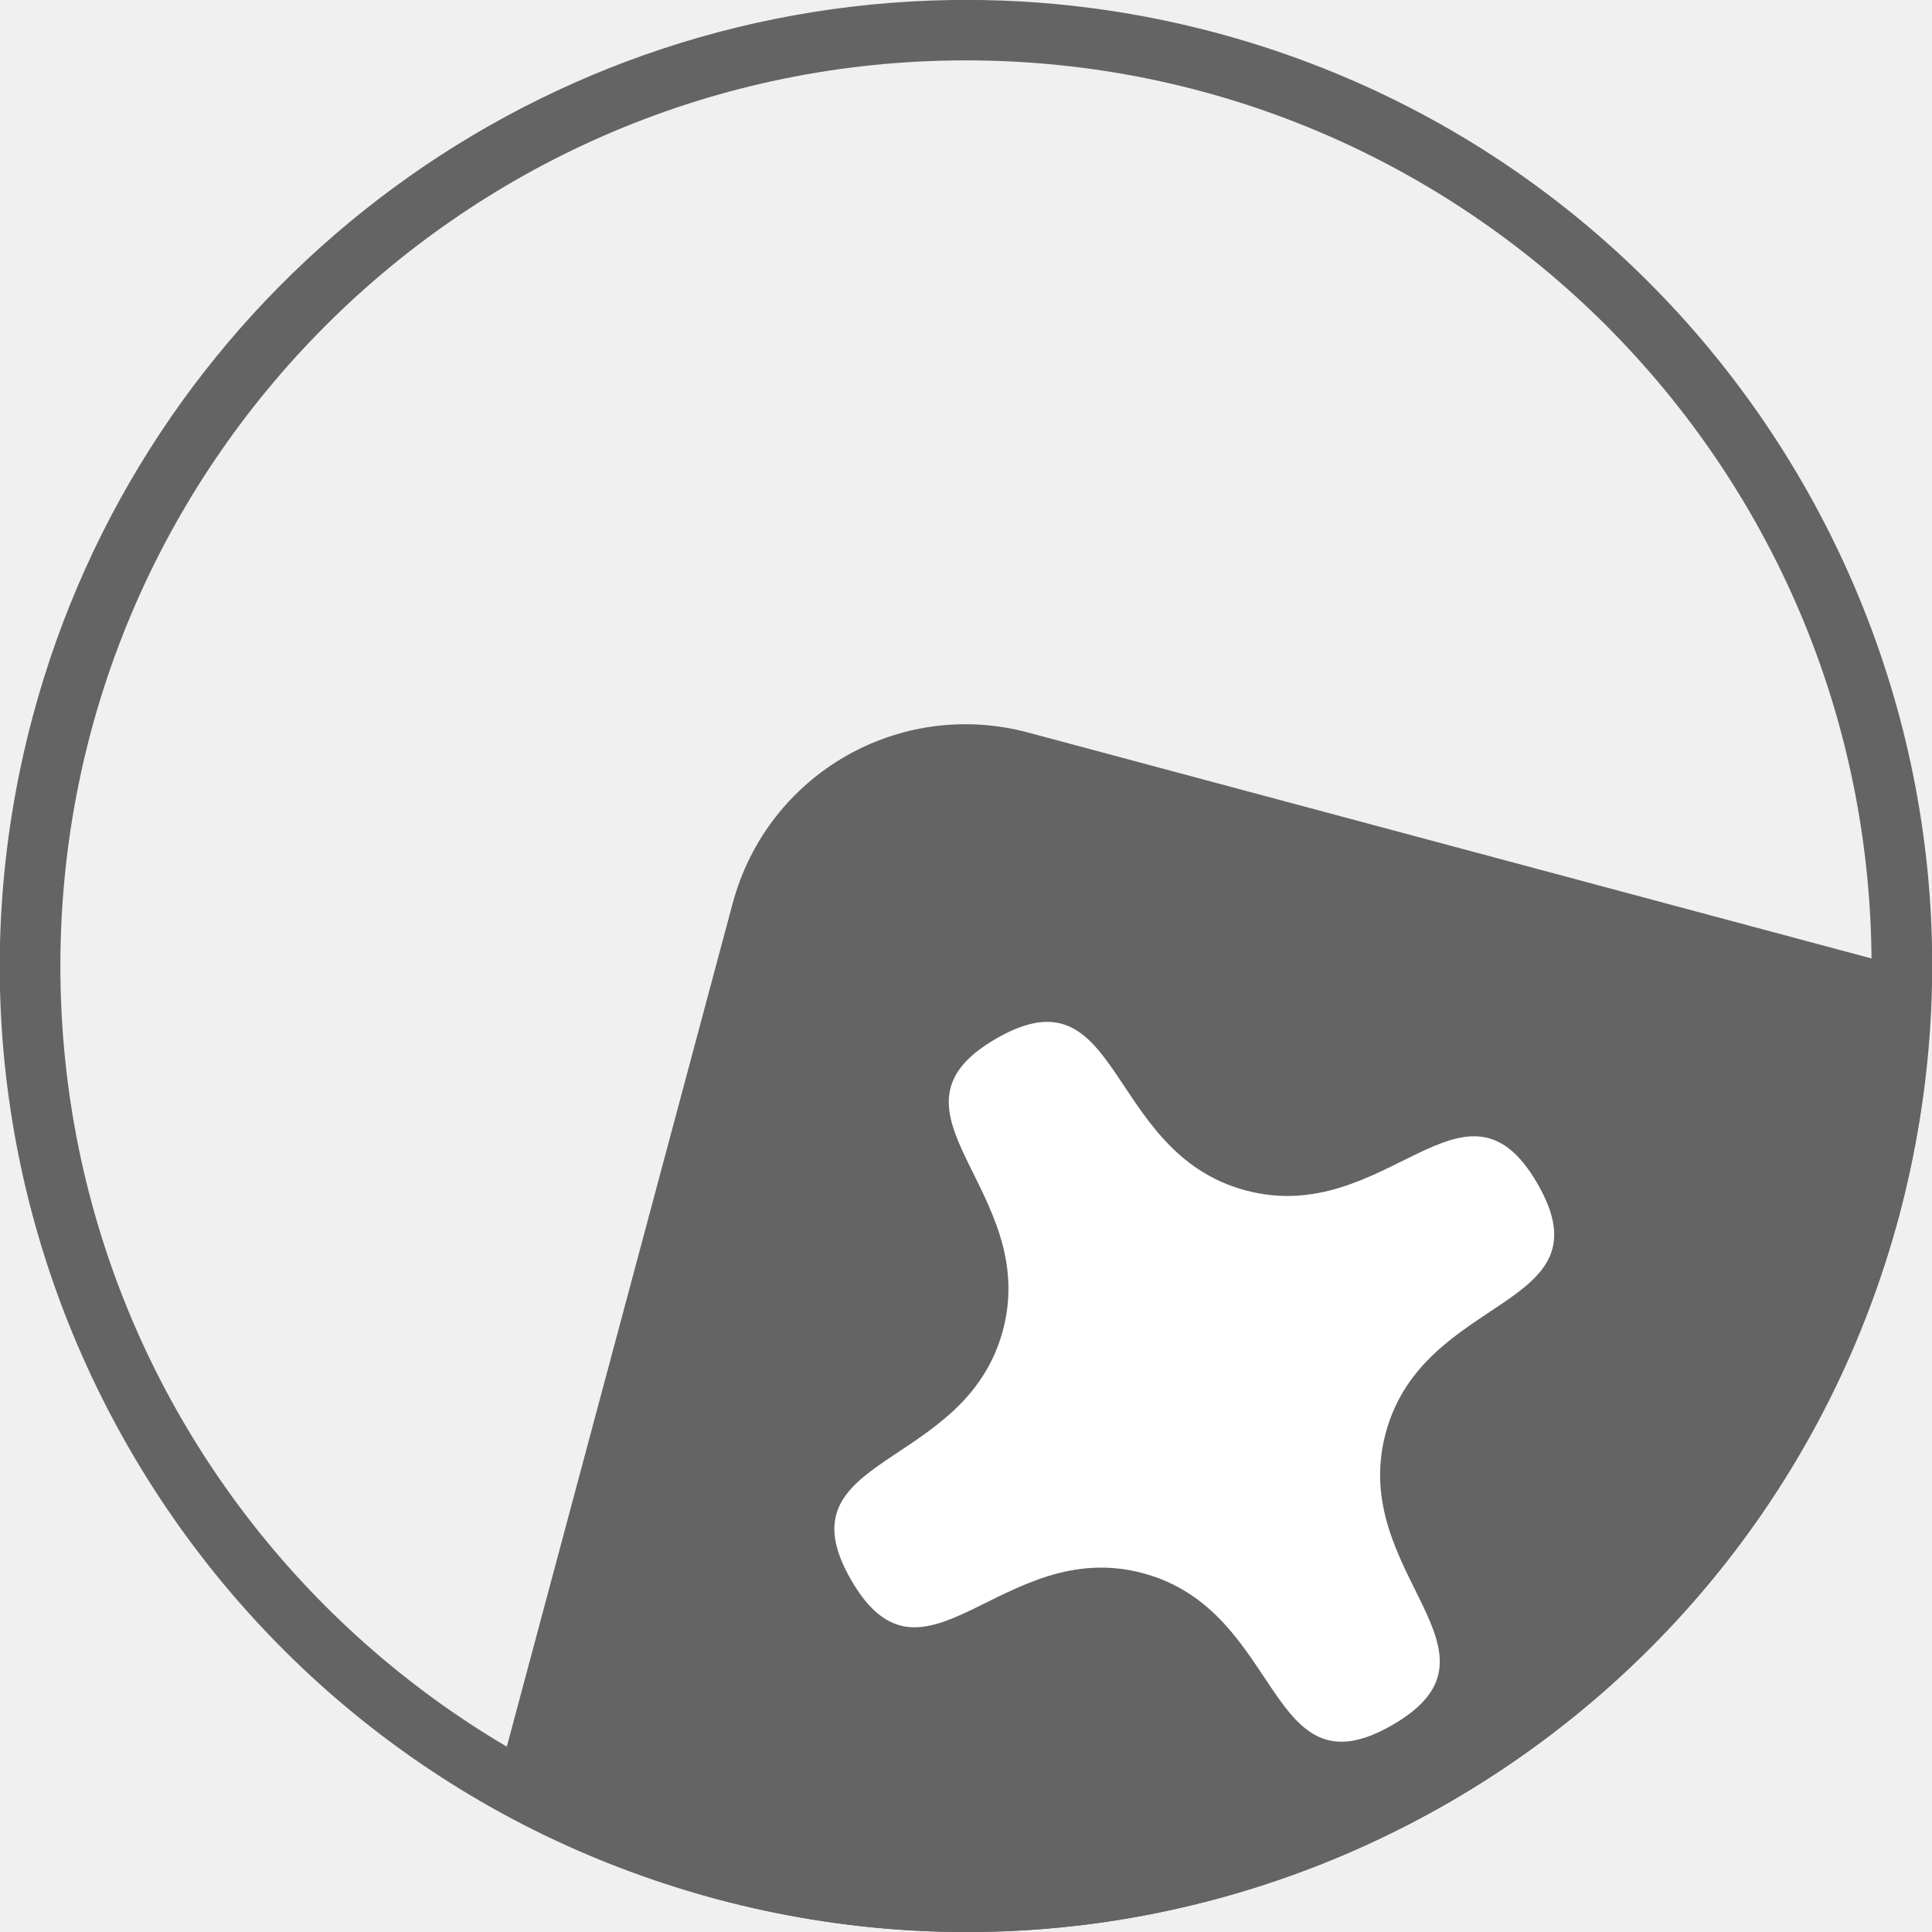
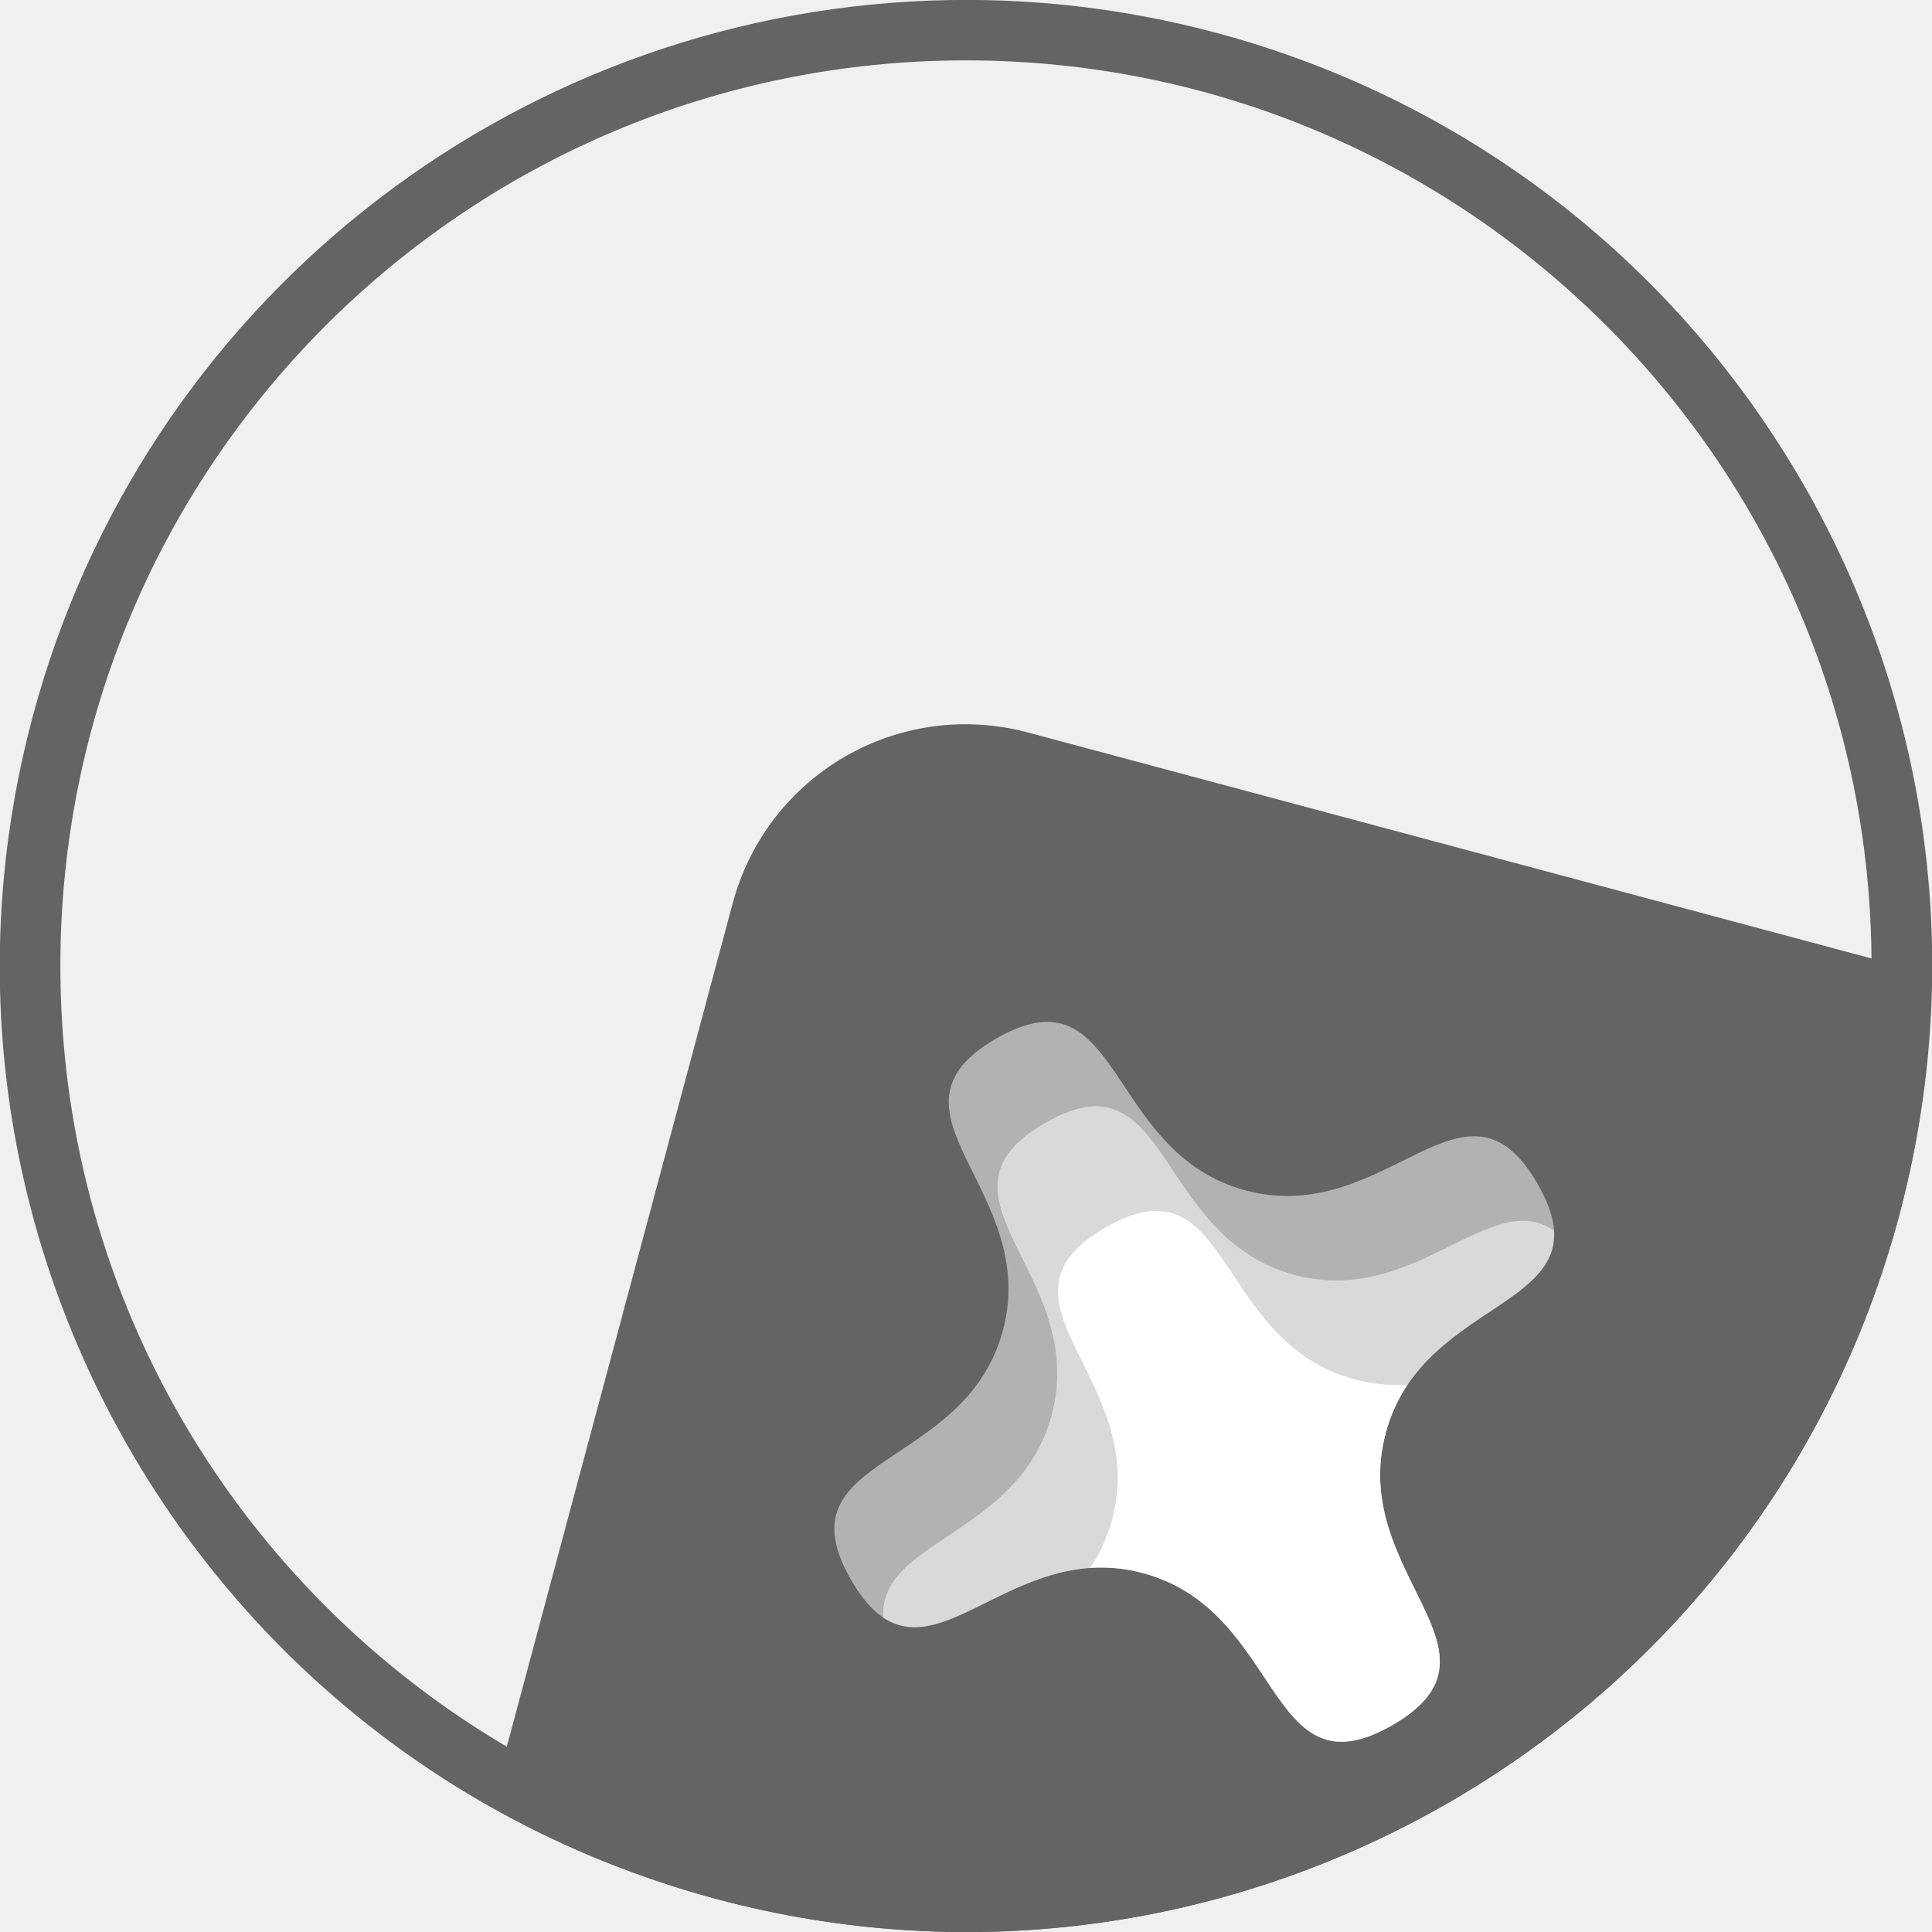
<svg xmlns="http://www.w3.org/2000/svg" width="32" height="32" viewBox="0 0 8.467 8.467" version="1.1" id="svg20249">
  <defs id="defs20243" />
  <g id="layer1" transform="translate(0,-288.5333)">
    <path style="fill:#646464;fill-opacity:1;stroke:none;stroke-width:0.36;stroke-linecap:round;stroke-linejoin:round;stroke-miterlimit:4;stroke-dasharray:none;stroke-dashoffset:0;stroke-opacity:1;paint-order:normal" d="m 4.507,291.744 c -0.566,-0.152 -1.144,0.182 -1.296,0.748 l -1.059,3.954 a 4.233,4.233 0 0 0 0.986,0.409 4.233,4.233 0 0 0 5.185,-2.993 4.233,4.233 0 0 0 0.141,-1.058 z" id="rect824-2-2" />
    <path id="path814-0-9" style="opacity:1;fill:#646464;fill-opacity:1;stroke:none;stroke-width:1;stroke-linecap:round;stroke-linejoin:round;stroke-miterlimit:4;stroke-dasharray:none;stroke-dashoffset:0;stroke-opacity:1;paint-order:normal" d="M 15.402,0.01 A 16,16 0 0 0 0.545,11.857 16,16 0 0 0 11.859,31.453 16,16 0 0 0 31.455,20.141 16,16 0 0 0 20.143,0.543 16,16 0 0 0 15.402,0.01 Z M 16,1 A 15,15 0 0 1 31,16 15,15 0 0 1 16,31 15,15 0 0 1 1,16 15,15 0 0 1 16,1 Z" transform="matrix(0.2645833,0,0,0.2645833,0,288.5333)" />
  </g>
  <g id="iconlayer">
-     <path style="fill:#ffffff;fill-opacity:1;stroke:none;stroke-width:2;stroke-opacity:1" id="path1259" d="m 17,17 c 1.842,-1.842 2.395,1.464 5,1.464 2.605,0 3.158,-3.306 5,-1.464 1.842,1.842 -1.464,2.395 -1.464,5 0,2.605 3.306,3.158 1.464,5 -1.842,1.842 -2.395,-1.464 -5,-1.464 -2.605,0 -3.158,3.306 -5,1.464 -1.842,-1.842 1.464,-2.395 1.464,-5 0,-2.605 -3.306,-3.158 -1.464,-5 z" transform="matrix(0.237234,0.06356666,-0.06356666,0.237234,1.41328,-0.5619032)" />
+     <g id="g288">
+       <path style="opacity:0.5;fill:#ffffff;fill-opacity:1;stroke:none;stroke-width:2;stroke-opacity:1" id="path1259" d="m 17,17 c 1.842,-1.842 2.395,1.464 5,1.464 2.605,0 3.158,-3.306 5,-1.464 1.842,1.842 -1.464,2.395 -1.464,5 0,2.605 3.306,3.158 1.464,5 -1.842,1.842 -2.395,-1.464 -5,-1.464 -2.605,0 -3.158,3.306 -5,1.464 -1.842,-1.842 1.464,-2.395 1.464,-5 0,-2.605 -3.306,-3.158 -1.464,-5 z" transform="matrix(0.237234,0.06356667,-0.06356667,0.237234,1.41328,-0.5619032)" />
+       <path id="path6922" style="opacity:0.5;fill:#ffffff;fill-opacity:1;stroke:none;stroke-width:0.491;stroke-opacity:1" d="M 4.579,4.922 C 4.025,5.242 4.774,5.583 4.609,6.201 4.467,6.729 3.849,6.749 3.871,7.089 4.155,7.279 4.481,6.753 5.009,6.894 5.627,7.06 5.548,7.88 6.102,7.56 6.656,7.24 5.907,6.898 6.073,6.28 6.214,5.752 6.833,5.733 6.81,5.392 6.527,5.203 6.201,5.728 5.673,5.587 5.055,5.421 5.133,4.602 4.579,4.922 Z" />
+       <path id="path6927" style="fill:#ffffff;fill-opacity:1;stroke:none;stroke-width:0.491;stroke-opacity:1" d="m 4.844,5.38 c -0.554,0.32 0.195,0.661 0.03,1.279 -0.022,0.082 -0.055,0.151 -0.096,0.212 0.073,-0.005 0.15,0.001 0.232,0.023 0.618,0.166 0.539,0.985 1.093,0.666 C 6.656,7.24 5.907,6.898 6.073,6.28 6.095,6.198 6.128,6.128 6.169,6.068 6.096,6.073 6.019,6.067 5.937,6.045 5.319,5.88 5.398,5.06 4.844,5.38 Z" />
+     </g>
  </g>
</svg>
